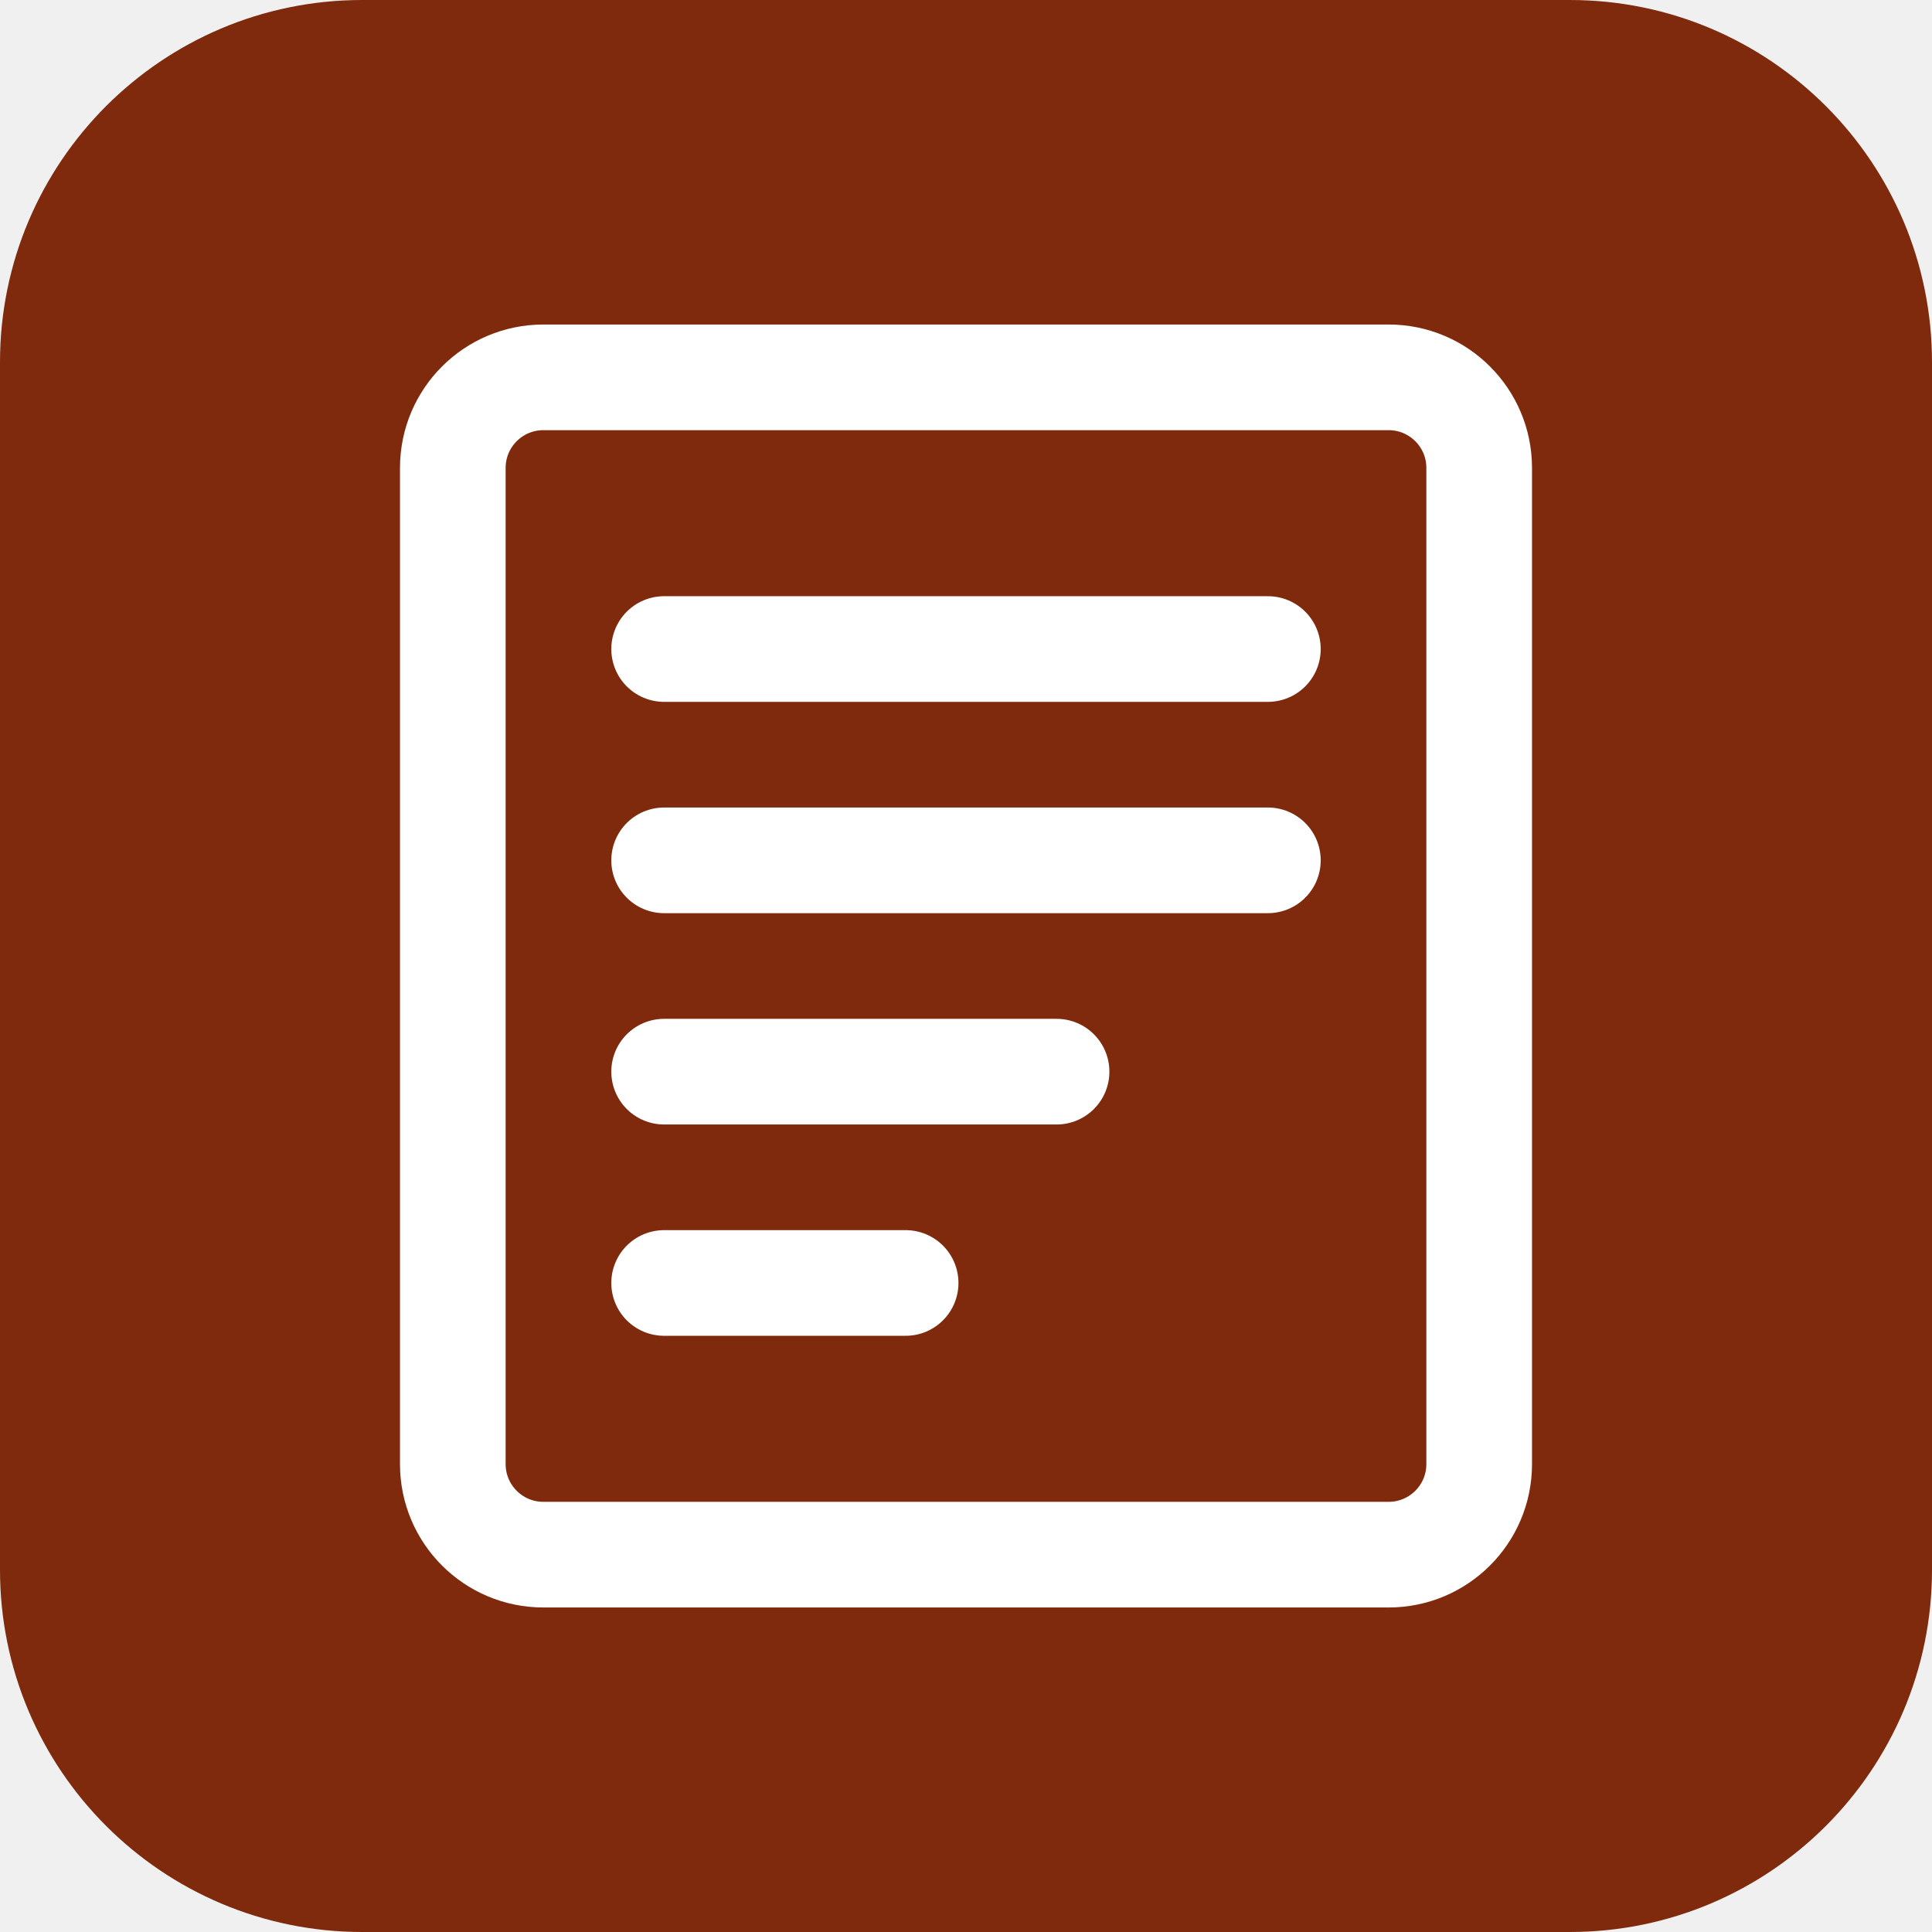
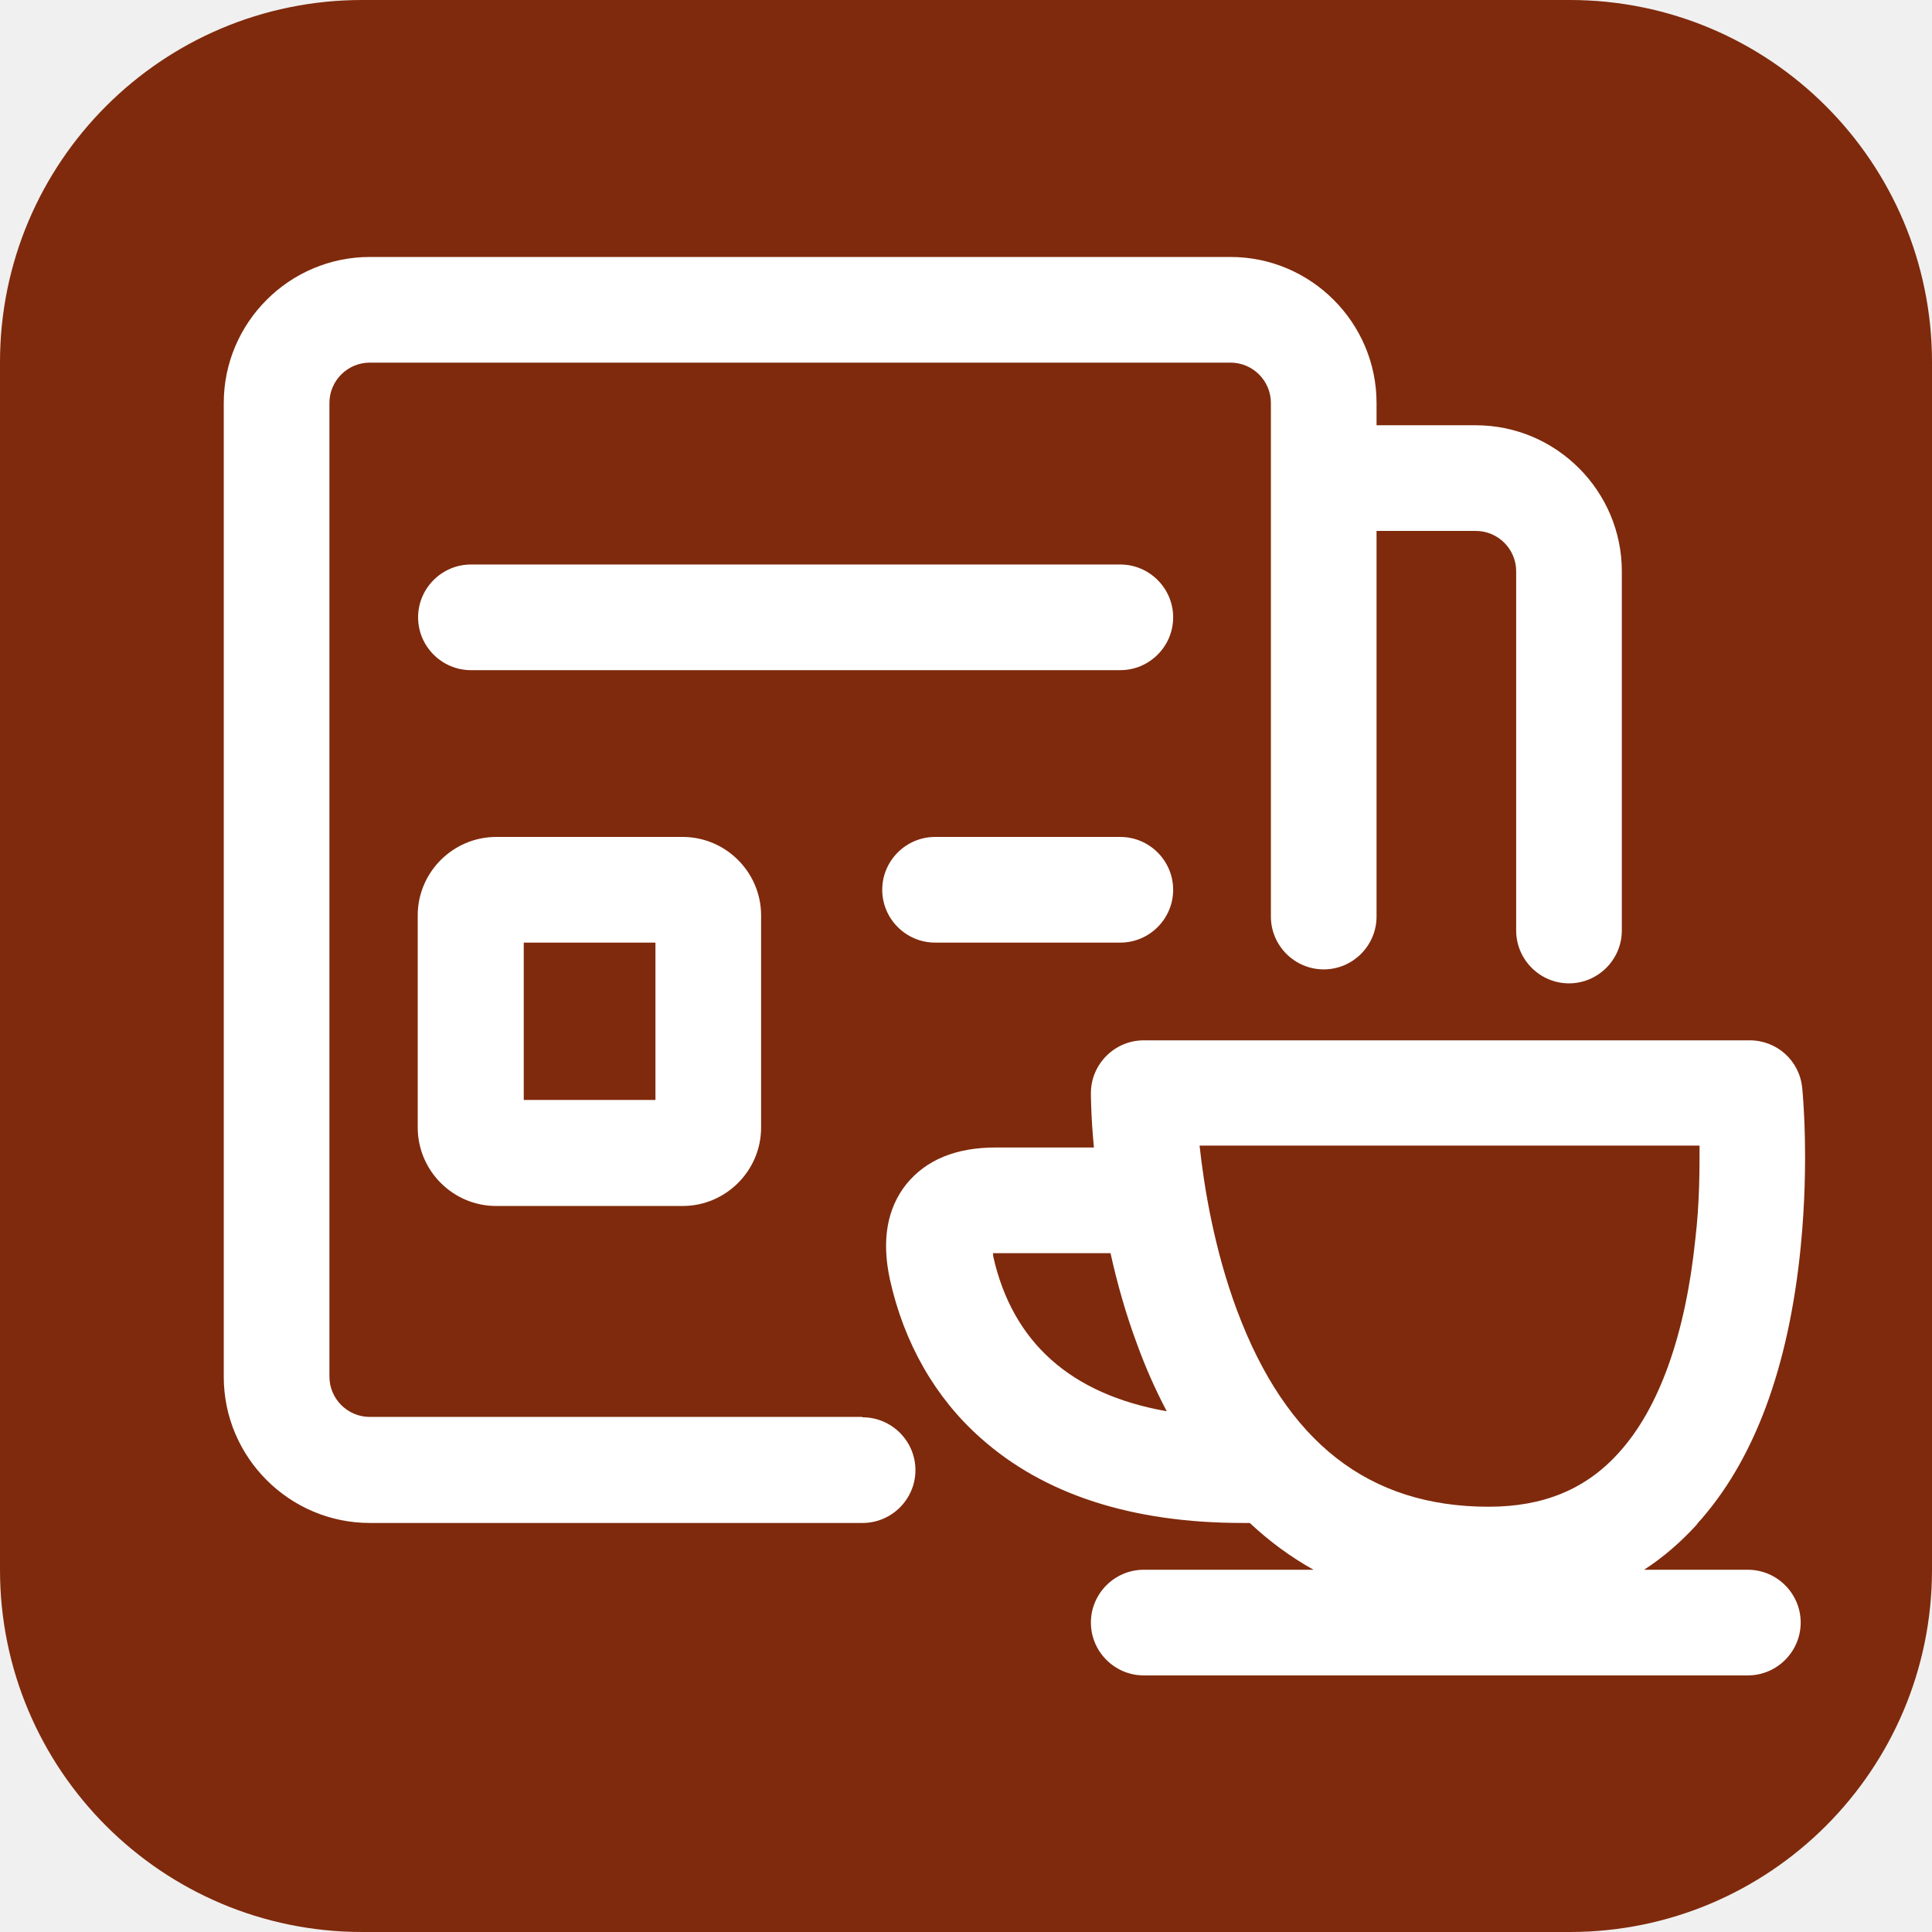
- <svg xmlns="http://www.w3.org/2000/svg" viewBox="0 0 512 512">
-   <rect width="512" height="512" rx="96" fill="#7f2a0c" />
-   <g fill="none" stroke="#fff" stroke-width="28" stroke-linecap="round" stroke-linejoin="round">
-     <rect x="120" y="100" width="272" height="312" rx="24" />
-     <line x1="176" y1="172" x2="336" y2="172" />
-     <line x1="176" y1="228" x2="336" y2="228" />
-     <line x1="176" y1="284" x2="280" y2="284" />
-     <line x1="176" y1="340" x2="240" y2="340" />
+ <svg xmlns="http://www.w3.org/2000/svg" id="Layer_1" version="1.1" viewBox="0 0 512 512">
+   <defs>
+     <style>
+       .st0 {
+         fill: #7f2a0c;
+       }
+ 
+       .st1 {
+         fill: #fff;
+       }
+     </style>
+   </defs>
+   <rect class="st0" width="512" height="512" rx="96" ry="96" />
+   <g>
+     <path class="st1" d="M228.5,375.5H98c-5.9,0-10.7-4.8-10.7-10.7V106.8c0-5.9,4.8-10.7,10.7-10.7h228.1c5.9,0,10.7,4.8,10.7,10.7v136.1c0,7.7,6.3,14,14,14s14-6.3,14-14v-102.2h26.3c5.9,0,10.7,4.8,10.7,10.7v95.2c0,7.7,6.3,14,14,14s14-6.3,14-14v-95.2c0-21.3-17.4-38.7-38.7-38.7h-26.3v-5.9c0-21.3-17.4-38.7-38.7-38.7H98c-21.3,0-38.7,17.4-38.7,38.7v258.1c0,21.3,17.4,38.7,38.7,38.7h130.6c7.7,0,14-6.3,14-14s-6.3-14-14-14Z" />
+     <path class="st1" d="M296.9,149.6H124.8c-7.7,0-14,6.3-14,14s6.3,14,14,14h172.1c7.7,0,14-6.3,14-14s-6.3-14-14-14Z" />
+     <path class="st1" d="M131.5,221.8c-11.4,0-20.8,9.3-20.8,20.8v56.2c0,11.4,9.3,20.8,20.8,20.8h49.4c11.4,0,20.8-9.3,20.8-20.8v-56.2c0-11.4-9.3-20.8-20.8-20.8h-49.4ZM173.7,291.5h-34.9v-41.7h34.9v41.7Z" />
+     <path class="st1" d="M296.9,221.8h-49.1c-7.7,0-14,6.3-14,14s6.3,14,14,14h49.1c7.7,0,14-6.3,14-14s-6.3-14-14-14Z" />
+     <path class="st1" d="M449.7,403.9c15.1-16.6,24.3-41.3,27.5-73.4,2.3-23,.5-41.4.4-42.2-.7-7.2-6.7-12.6-13.9-12.6h-160.6c-7.7,0-14,6.3-14,14,0,.5,0,6,.8,14.4h-26.1c-10.5,0-18.4,3.3-23.6,9.7-5.1,6.4-6.6,14.8-4.4,25.1,3.7,16.9,12,31.5,24.1,42.2,16.7,14.9,40,22.5,69.4,22.5s1.2,0,1.8-.1c5.2,4.9,10.9,9.1,17,12.5h-45c-7.7,0-14,6.3-14,14s6.3,14,14,14h160.1c7.7,0,14-6.3,14-14s-6.3-14-14-14h-27.5c5.1-3.3,9.7-7.3,14-12ZM450.4,303.6c0,6.6,0,15.2-1.1,24.6-2.6,25.4-9.6,45.1-20.4,56.9-8.7,9.6-19.9,14.2-34.4,14.2-31.7,0-53.6-17-66.7-52.1-6-16.1-8.7-32.5-9.9-43.6h132.4ZM263.2,332.8c0-.2,0-.5-.1-.7.2,0,.5,0,.7,0h30.5c1.7,7.7,4,16,7.1,24.3,2.3,6.3,4.9,12.1,7.8,17.6-25.5-4.5-40.9-18.3-46-41.1Z" />
  </g>
</svg>
